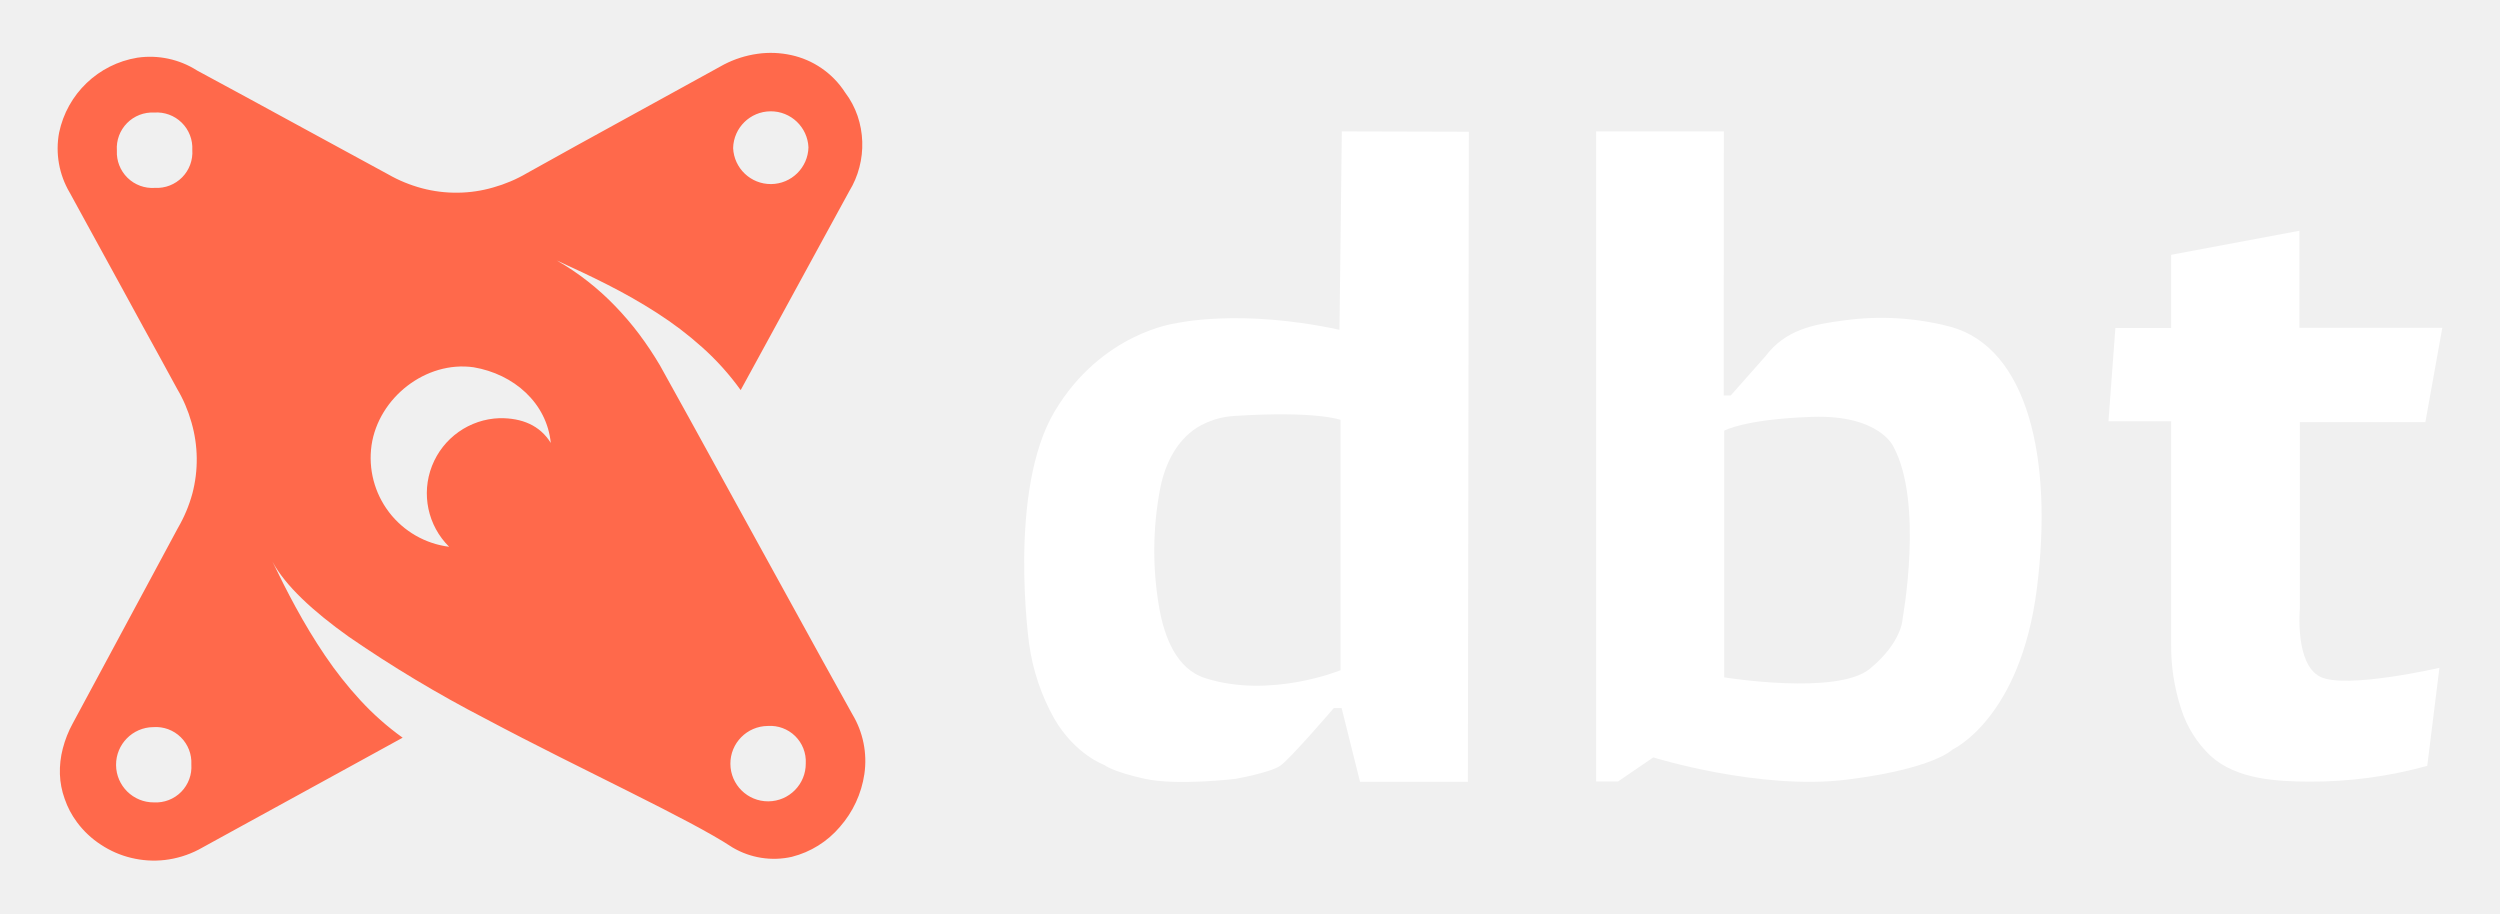
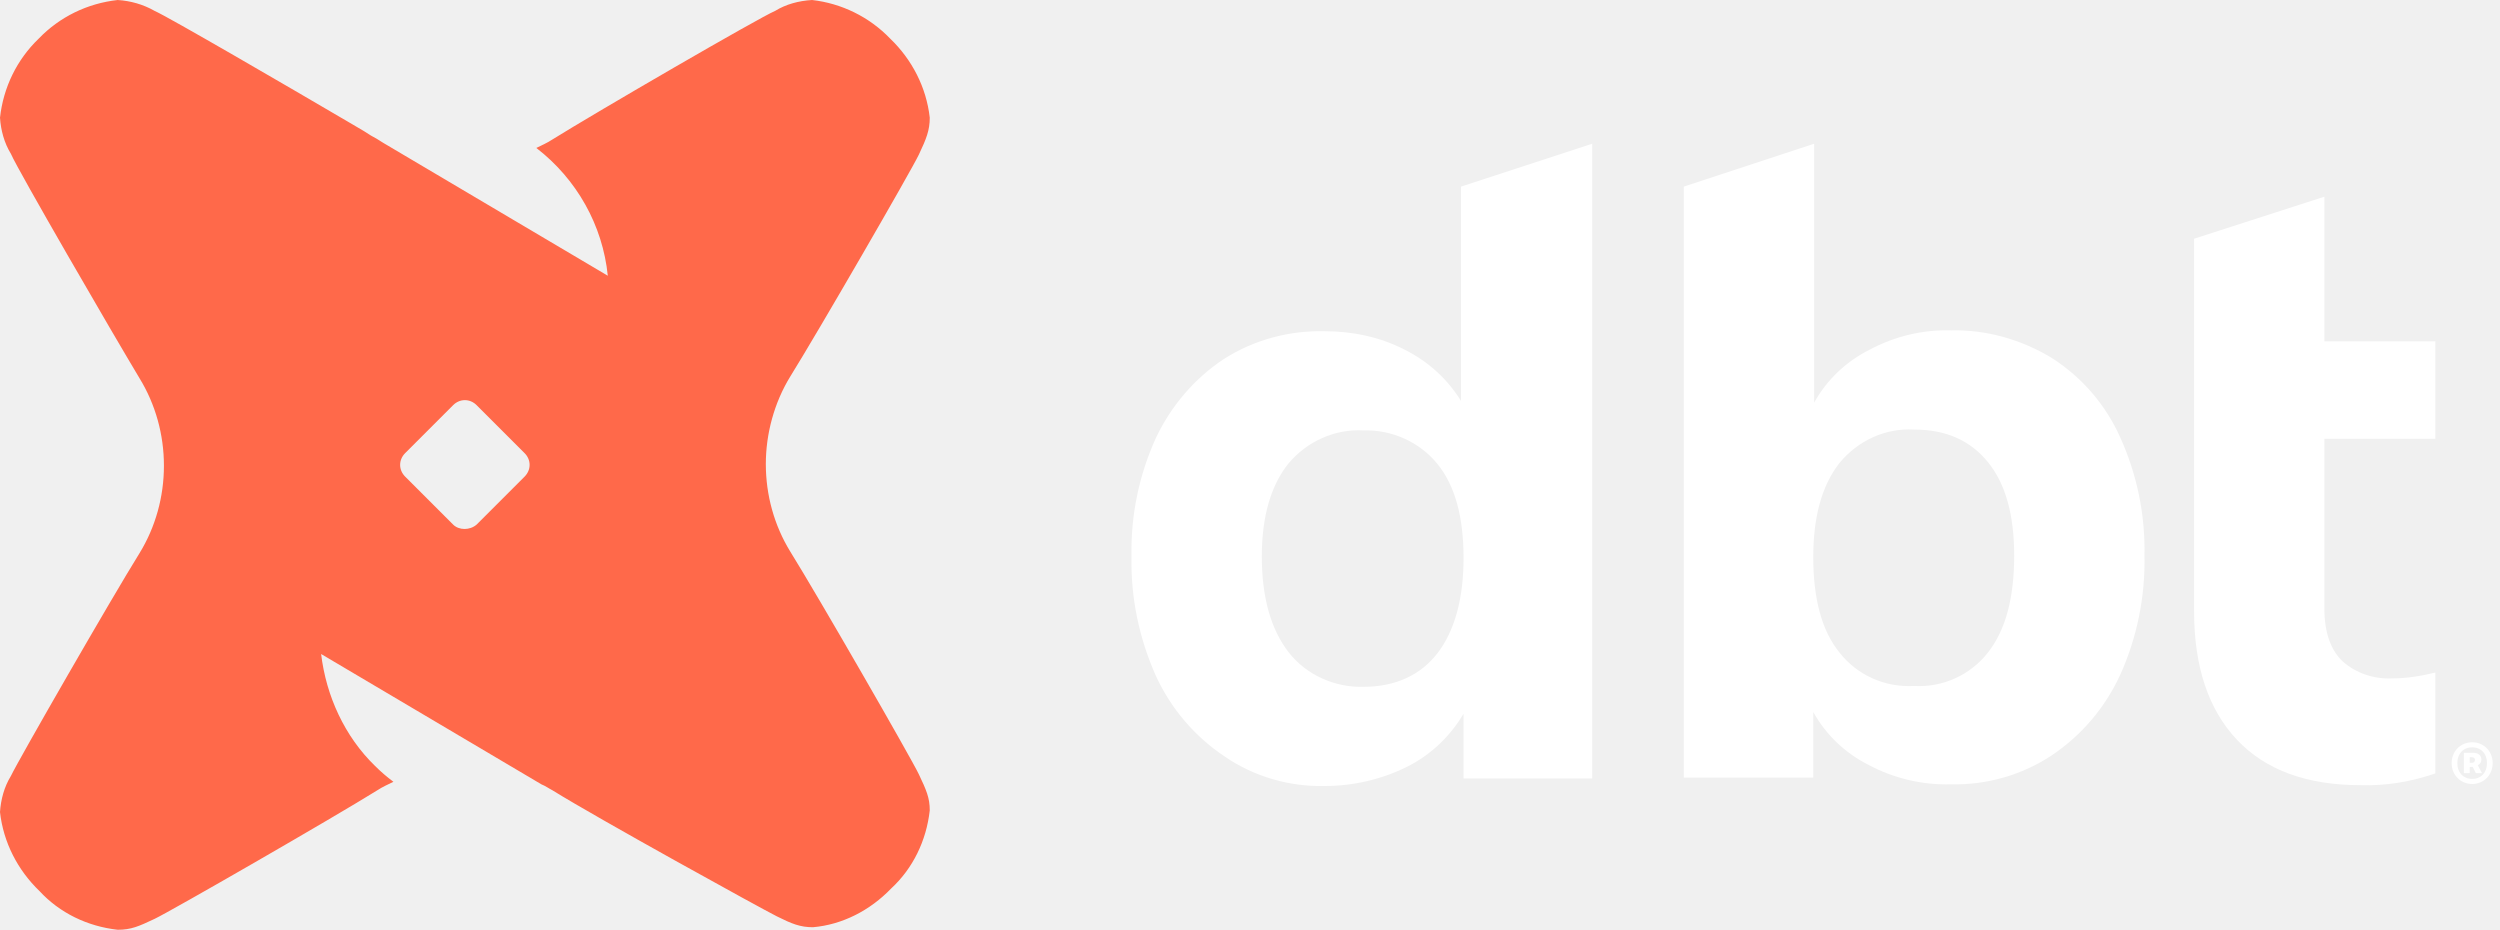
- <svg xmlns="http://www.w3.org/2000/svg" viewBox="0 0 520 190">
-   <defs>
-     <style>.cls-1{fill:#fff;}.cls-2{fill:#ff694b;}</style>
-   </defs>
-   <g id="dbt-logo-full-white">
-     <path class="cls-1" d="M279.1,27.33l-.49,41.27c-20.65-4.48-34-1.36-34-1.36s-15.48,1.91-25.26,18.36-5.29,48.34-5.29,48.34a44.06,44.06,0,0,0,5.22,15.53c4.36,7.51,10.43,9.65,10.43,9.65s1.57,1.36,8.36,2.86S257,162,257,162s7.21-1.29,9.29-2.72,11.14-12,11.14-12h1.63l3.83,15.33h22.43l.2-135.21Zm-.27,112.08s-14.63,6-28.18,1.63c-6-1.92-8.41-8.6-9.46-14.22a68.92,68.92,0,0,1,.18-25.49c1-4.84,3.32-9.63,7.59-12.38a16.68,16.68,0,0,1,7.92-2.44c16.94-1.08,21.95.82,21.95.82Z" />
-     <path class="cls-1" d="M358.56,27.33H332V162.54h4.56l7.32-5s22.15,6.9,40.31,4.62,21.95-6.27,21.95-6.27,14.11-6.43,17.53-33.46-1.91-50.1-18-54.47a56.65,56.65,0,0,0-22-1.33c-6.58.84-12.26,1.94-16.46,7.47L360,82.25h-1.47ZM395.75,128.6s0,4.89-6.81,10.5-30.3,1.79-30.3,1.79V89.58s4.17-2.39,18.25-2.87,16.95,6.21,16.95,6.21C400.16,104.61,395.75,128.6,395.75,128.6Z" />
-     <path class="cls-1" d="M507.4,138.91s-19.52,4.5-24.81,1.85-4.22-14.13-4.22-14.13V87.8h26.11L508,68.18H478.28V48L451.6,53V68.22H440l-1.44,19.41H451.6v46.12a41.84,41.84,0,0,0,2.12,13.82,23.06,23.06,0,0,0,6.1,9.67c5.36,4.86,13.65,5.31,20.51,5.34a90,90,0,0,0,24.54-3.29Z" />
-     <path class="cls-2" d="M170.84,14.16a17.8,17.8,0,0,0-6.26-2.7,19.77,19.77,0,0,0-7-.27,21.69,21.69,0,0,0-7,2.23l-10.25,5.64-10.24,5.63-10.24,5.63L109.63,36A29.72,29.72,0,0,1,102.56,39a27.25,27.25,0,0,1-7.36,1.08,27.59,27.59,0,0,1-7.38-.91,29.39,29.39,0,0,1-7.11-2.92l-9.93-5.4-9.92-5.4-9.93-5.41L41,14.67A18.19,18.19,0,0,0,28.57,12,19.92,19.92,0,0,0,12.29,27.61a18,18,0,0,0,2.22,12.47L18,46.46l7.67,14c2.78,5.1,5.57,10.21,7.67,14l3.48,6.38a29.25,29.25,0,0,1,3,7A27.79,27.79,0,0,1,40,102.71a29.83,29.83,0,0,1-3,7.12L31.53,120l-5.46,10.14-5.46,10.15-5.46,10.14a22.69,22.69,0,0,0-2.09,5.27,18.66,18.66,0,0,0-.6,5.32,16.6,16.6,0,0,0,1,5.16A17.52,17.52,0,0,0,16,171,19,19,0,0,0,21,175.7a19.68,19.68,0,0,0,6.26,2.73,20,20,0,0,0,7,.45,20.38,20.38,0,0,0,7-2.13l10.62-5.83,10.62-5.82,10.63-5.83,10.62-5.83a57.39,57.39,0,0,1-8.81-7.8,78.47,78.47,0,0,1-7.33-9.28c-2.23-3.28-4.27-6.7-6.17-10.18-1.69-3.1-3.26-6.24-4.77-9.36,2.67,5,8.42,10.31,15.9,15.64a263.43,263.43,0,0,0,28.35,17c10.29,5.48,20.87,10.66,30,15.24s16.87,8.55,21.46,11.58a16.9,16.9,0,0,0,12.32,1.94A19.32,19.32,0,0,0,174.69,172a21.4,21.4,0,0,0,5.1-11,18.86,18.86,0,0,0-2.51-12.45L171,137.23l-13.76-25-13.75-25L137.27,76a71.23,71.23,0,0,0-4.33-6.5,62.1,62.1,0,0,0-5-5.85,54.23,54.23,0,0,0-5.68-5.13,51.67,51.67,0,0,0-6.46-4.34c3.52,1.6,7.08,3.26,10.59,5.05a114.89,114.89,0,0,1,10.28,5.87,73.27,73.27,0,0,1,9.39,7.14,54.64,54.64,0,0,1,8,8.9l5.65-10.34,5.64-10.34L171,50.1l5.65-10.34a18.18,18.18,0,0,0,2.1-4.95,18.62,18.62,0,0,0-.37-10.69,17.3,17.3,0,0,0-2.61-4.9A17.74,17.74,0,0,0,170.84,14.16ZM39.8,159a7.39,7.39,0,0,1-7.76,7.9,7.83,7.83,0,1,1-.14-15.66A7.39,7.39,0,0,1,39.8,159ZM24.31,31.31a7.4,7.4,0,0,1,7.77-7.9A7.4,7.4,0,0,1,40,31.18a7.4,7.4,0,0,1-7.76,7.9A7.41,7.41,0,0,1,24.31,31.31ZM167.6,158.76a7.84,7.84,0,1,1-7.9-7.76A7.4,7.4,0,0,1,167.6,158.76Zm-53-66.57c-2.3-3.78-6.12-5.26-10.68-5.21a15.64,15.64,0,0,0-10.5,26.75A18.65,18.65,0,0,1,77.28,92.61C78.74,82.7,88.59,75,98.5,76.39,106.88,77.81,113.76,83.82,114.57,92.19Zm53.56-61.54a7.84,7.84,0,0,1-15.67.14,7.84,7.84,0,0,1,15.67-.14Z" />
-   </g>
+ <svg xmlns="http://www.w3.org/2000/svg" width="242" height="90" viewBox="0 0 242 90" fill="none">
+   <path d="M239.31 75.89C240.4 75.89 241.29 75.05 241.29 73.87C241.29 72.69 240.4 71.85 239.31 71.85C238.21 71.85 237.32 72.69 237.32 73.87C237.32 75.05 238.21 75.89 239.31 75.89ZM239.31 75.4C238.47 75.4 237.87 74.8 237.87 73.87C237.87 72.94 238.47 72.34 239.31 72.34C240.15 72.34 240.74 72.94 240.74 73.87C240.74 74.8 240.15 75.4 239.31 75.4ZM238.5 74.84H239.07V74.24H239.36L239.66 74.84H240.26L239.85 74.07C240.08 73.96 240.2 73.76 240.2 73.53C240.2 73.08 239.85 72.87 239.39 72.87H238.5V74.84ZM239.07 73.84V73.3H239.28C239.48 73.3 239.58 73.42 239.58 73.56C239.58 73.71 239.48 73.84 239.28 73.84H239.07Z" fill="white" />
+   <path d="M154.123 13.915V75.353H141.672V69.087C140.37 71.284 138.499 73.074 136.22 74.213C133.779 75.434 131.012 76.085 128.246 76.085C124.828 76.166 121.41 75.19 118.562 73.237C115.633 71.284 113.354 68.599 111.889 65.425C110.262 61.763 109.448 57.857 109.529 53.87C109.448 49.883 110.262 45.977 111.889 42.396C113.354 39.304 115.633 36.618 118.481 34.747C121.41 32.875 124.828 31.98 128.246 32.062C130.931 32.062 133.616 32.631 135.976 33.852C138.255 34.991 140.126 36.7 141.428 38.816V18.065L154.123 13.915ZM139.15 63.228C140.777 61.112 141.672 58.02 141.672 54.033C141.672 50.045 140.859 47.034 139.15 44.919C137.441 42.803 134.756 41.582 131.989 41.664C129.222 41.501 126.537 42.721 124.746 44.837C123.038 46.953 122.143 49.964 122.143 53.87C122.143 57.857 123.038 60.949 124.746 63.147C126.455 65.344 129.222 66.564 131.989 66.483C135.081 66.483 137.522 65.344 139.15 63.228Z" fill="white" />
+   <path d="M198.635 34.666C201.564 36.537 203.843 39.222 205.226 42.315C206.853 45.895 207.667 49.801 207.586 53.788C207.667 57.776 206.853 61.763 205.226 65.344C203.761 68.517 201.483 71.203 198.553 73.156C195.705 75.027 192.287 76.004 188.87 75.922C186.103 76.004 183.336 75.353 180.895 74.051C178.617 72.911 176.745 71.121 175.524 68.924V75.271H162.993V18.065L175.606 13.915V38.978C176.826 36.781 178.698 34.991 180.976 33.852C183.418 32.55 186.103 31.899 188.87 31.98C192.287 31.899 195.705 32.875 198.635 34.666ZM192.45 63.147C194.159 60.949 194.973 57.857 194.973 53.788C194.973 49.883 194.159 46.872 192.45 44.756C190.741 42.64 188.381 41.582 185.289 41.582C182.523 41.42 179.837 42.64 178.047 44.837C176.338 47.034 175.524 50.045 175.524 53.951C175.524 57.939 176.338 61.031 178.047 63.147C179.756 65.344 182.441 66.564 185.289 66.401C188.056 66.564 190.741 65.344 192.45 63.147Z" fill="white" />
+   <path d="M225 42.477V58.915C225 61.275 225.651 62.984 226.791 64.042C228.093 65.181 229.801 65.751 231.592 65.669C232.975 65.669 234.44 65.425 235.742 65.1V74.864C233.382 75.678 230.941 76.085 228.499 76.004C223.291 76.004 219.304 74.539 216.537 71.609C213.771 68.68 212.387 64.53 212.387 59.159V23.11L225 19.042V33.038H235.742V42.477H225V42.477Z" fill="white" />
+   <path d="M86.175 3.743C88.291 5.778 89.674 8.463 90 11.392C90 12.613 89.674 13.427 88.942 14.973C88.21 16.519 79.177 32.143 76.492 36.456C74.946 38.978 74.132 41.989 74.132 44.919C74.132 47.929 74.946 50.859 76.492 53.382C79.177 57.694 88.21 73.4 88.942 74.946C89.674 76.492 90 77.224 90 78.445C89.674 81.374 88.373 84.06 86.257 86.013C84.222 88.128 81.537 89.512 78.689 89.756C77.468 89.756 76.655 89.43 75.19 88.698C73.725 87.966 57.776 79.177 53.463 76.492C53.137 76.329 52.812 76.085 52.405 75.922L31.085 63.309C31.573 67.378 33.364 71.284 36.293 74.132C36.863 74.702 37.432 75.19 38.083 75.678C37.595 75.922 37.025 76.166 36.537 76.492C32.224 79.177 16.519 88.21 14.973 88.942C13.427 89.674 12.694 90 11.392 90C8.463 89.674 5.778 88.373 3.825 86.257C1.709 84.222 0.325 81.537 0 78.608C0.081 77.387 0.407 76.166 1.058 75.109C1.79 73.562 10.823 57.857 13.508 53.544C15.054 51.022 15.868 48.092 15.868 45.081C15.868 42.071 15.054 39.141 13.508 36.618C10.823 32.143 1.709 16.438 1.058 14.892C0.407 13.834 0.081 12.613 0 11.392C0.325 8.463 1.627 5.778 3.743 3.743C5.778 1.627 8.463 0.325 11.392 0C12.613 0.081 13.834 0.407 14.973 1.058C16.275 1.627 27.749 8.3 33.852 11.881L35.235 12.694C35.723 13.02 36.13 13.264 36.456 13.427L37.107 13.834L58.834 26.691C58.345 21.808 55.823 17.333 51.917 14.322C52.405 14.078 52.975 13.834 53.463 13.508C57.776 10.823 73.481 1.709 75.027 1.058C76.085 0.407 77.306 0.081 78.608 0C81.456 0.325 84.141 1.627 86.175 3.743ZM46.139 50.778L50.778 46.139C51.429 45.488 51.429 44.512 50.778 43.861L46.139 39.222C45.488 38.571 44.512 38.571 43.861 39.222L39.222 43.861C38.571 44.512 38.571 45.488 39.222 46.139L43.861 50.778C44.43 51.347 45.488 51.347 46.139 50.778Z" fill="#FF694A" />
</svg>
